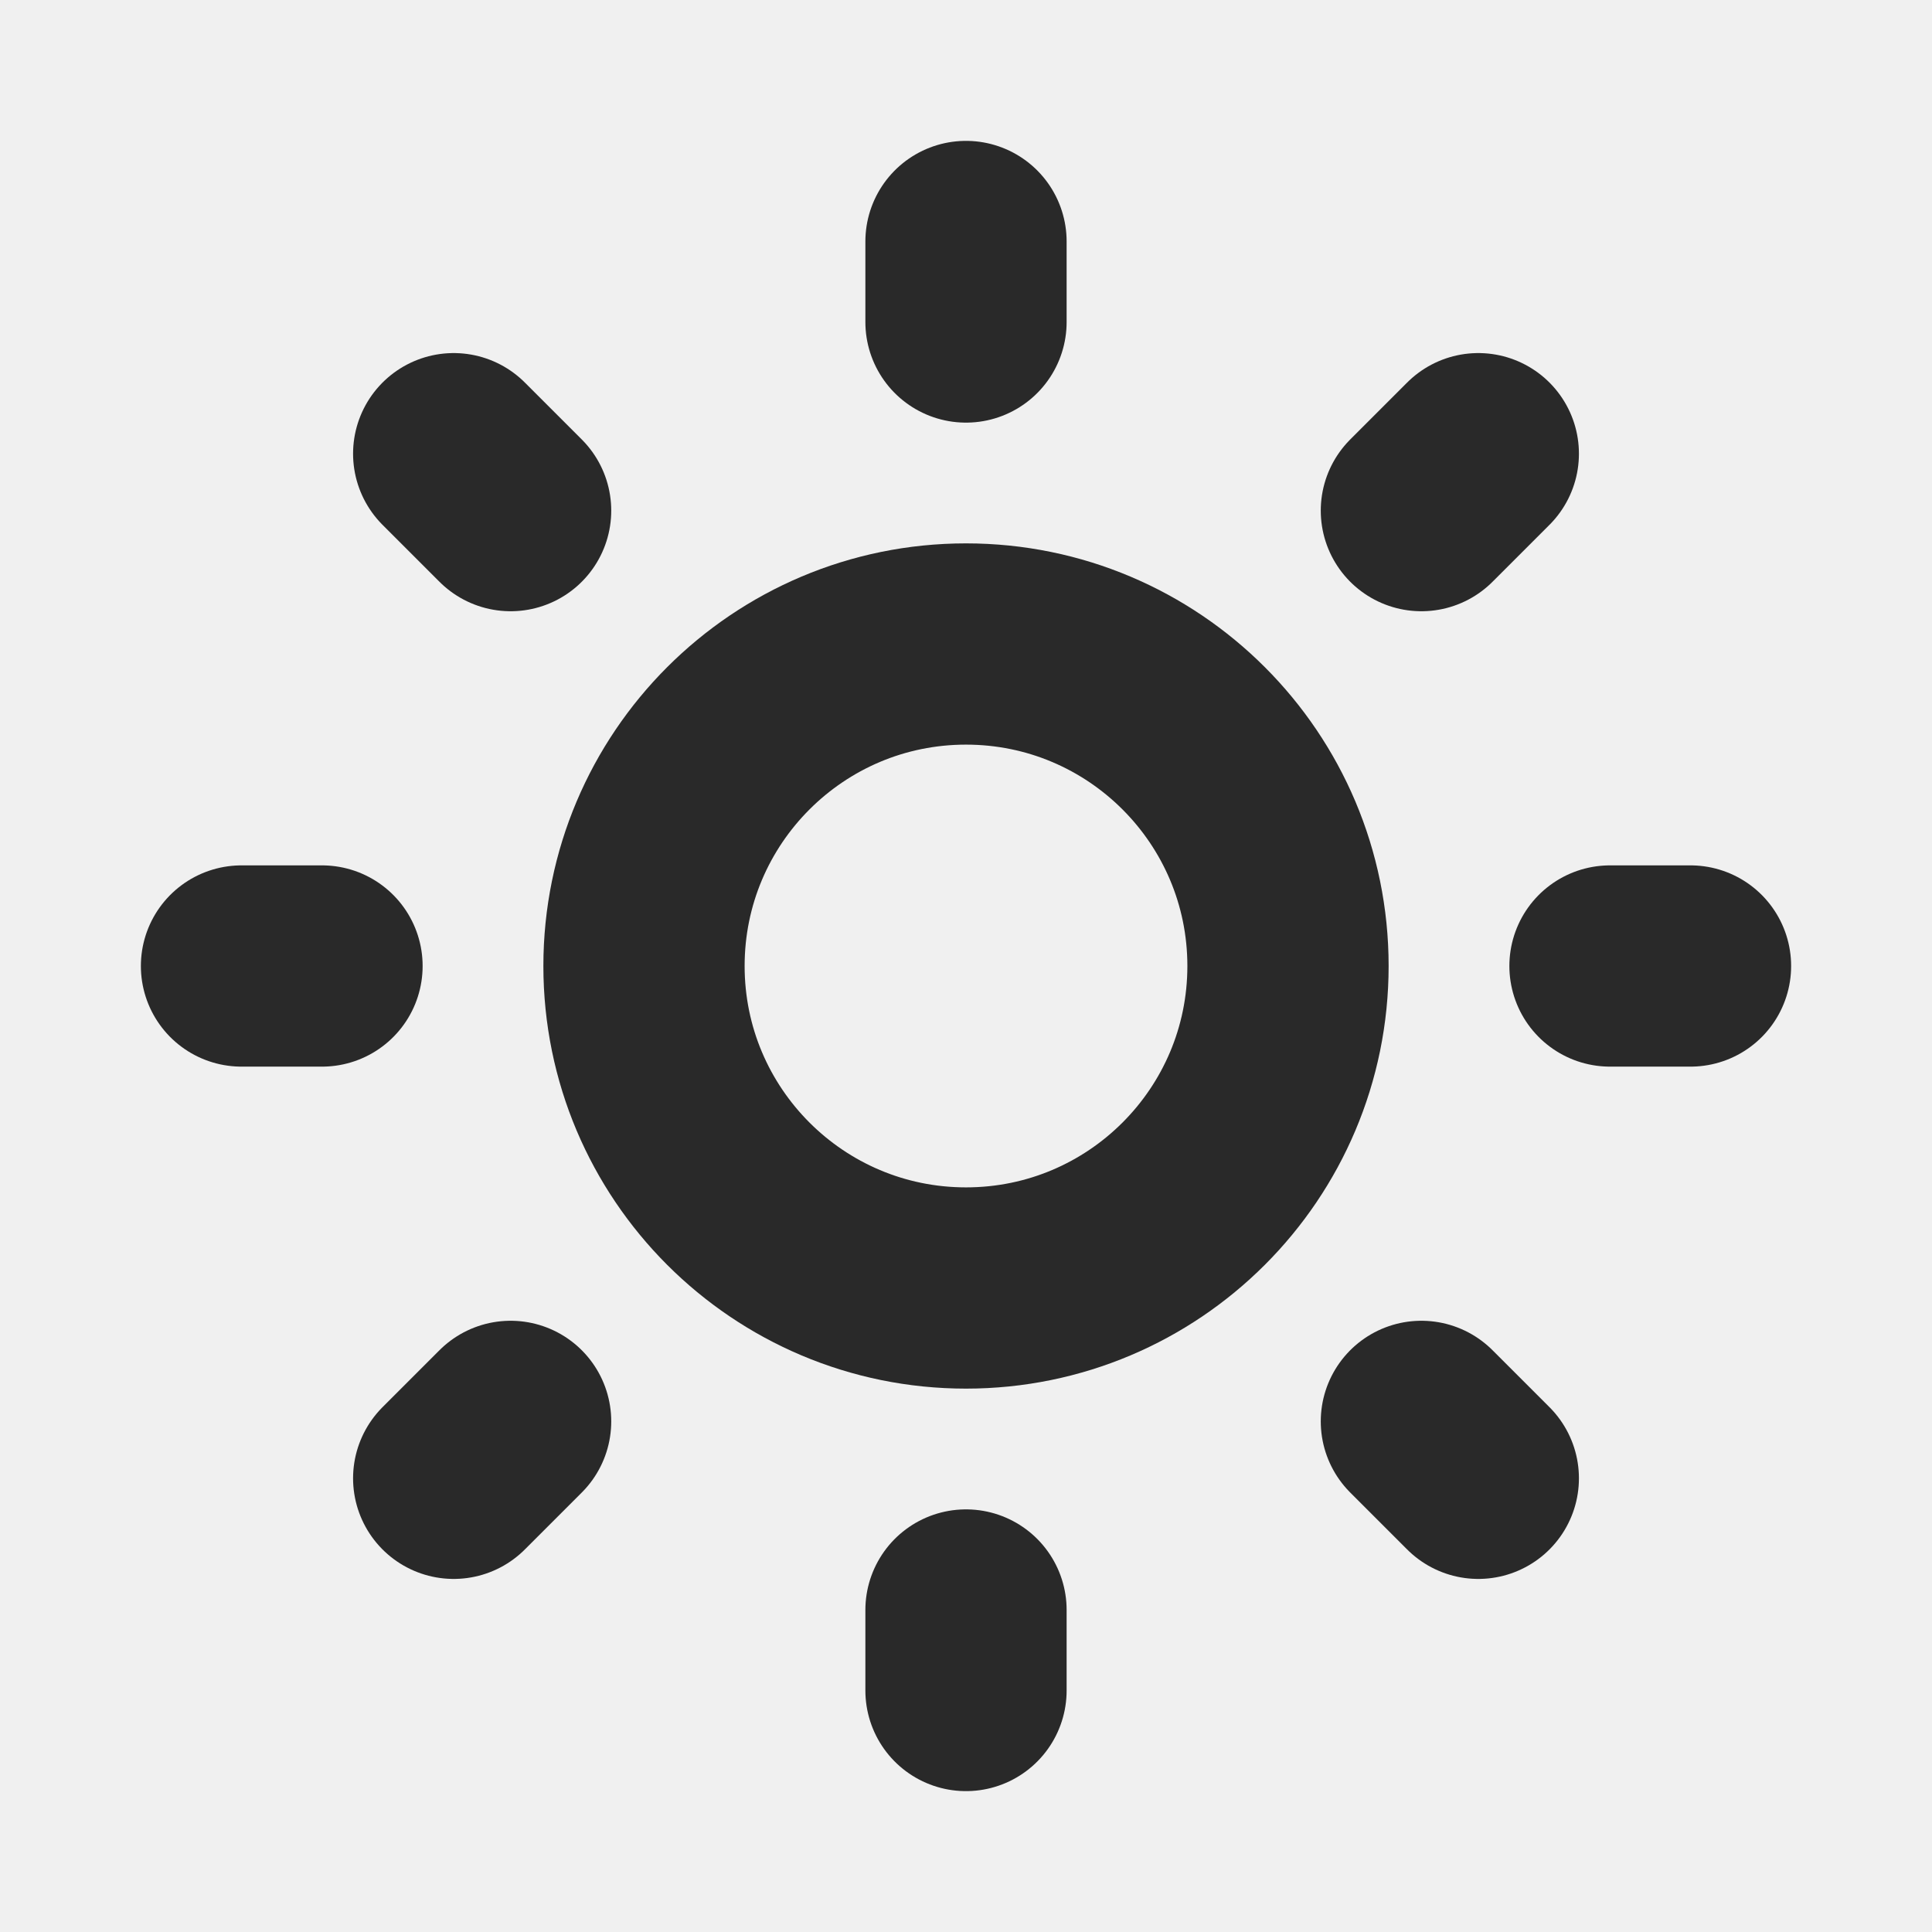
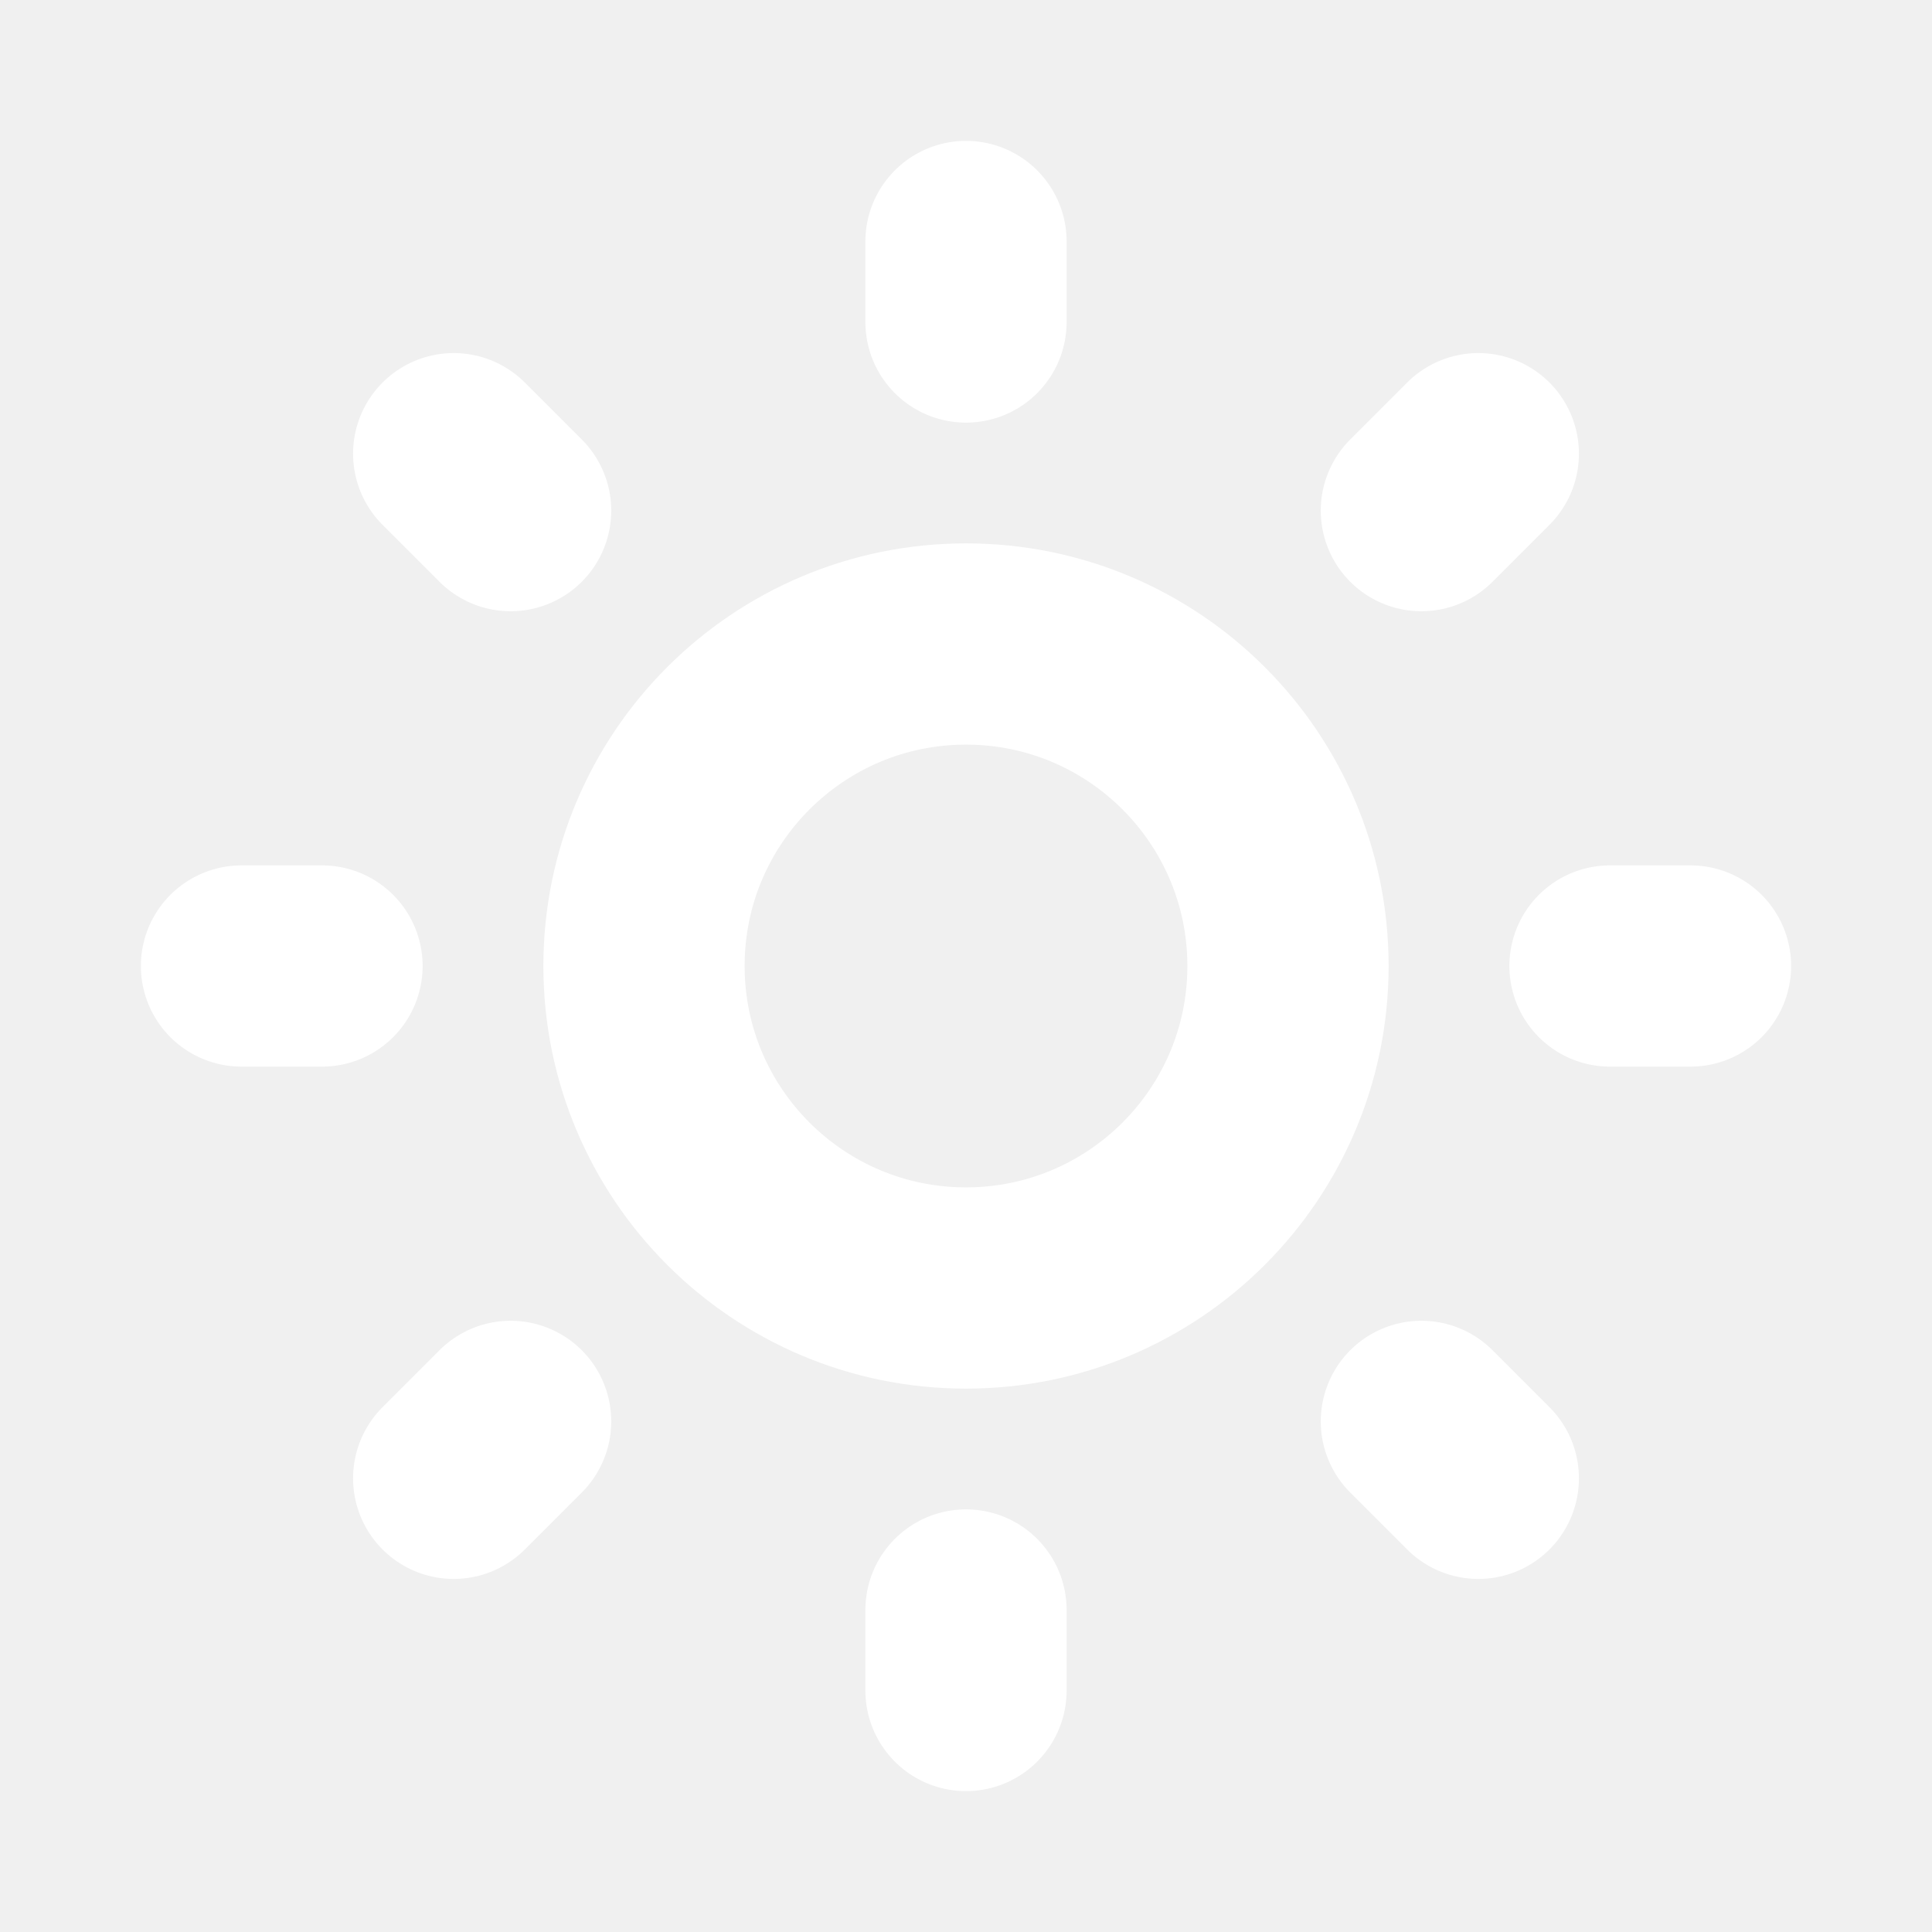
<svg xmlns="http://www.w3.org/2000/svg" width="800px" height="800px" viewBox="0 0 24 24" fill="none">
  <g clip-path="url(#clip0_429_11039)">
-     <circle cx="12" cy="12" r="4" stroke="#292929" stroke-width="2.5" stroke-linejoin="round" />
-     <path d="M20 12H21" stroke="#292929" stroke-width="2.5" stroke-linecap="round" />
-     <path d="M3 12H4" stroke="#292929" stroke-width="2.5" stroke-linecap="round" />
-     <path d="M12 20L12 21" stroke="#292929" stroke-width="2.5" stroke-linecap="round" />
-     <path d="M12 3L12 4" stroke="#292929" stroke-width="2.5" stroke-linecap="round" />
-     <path d="M17.657 17.657L18.364 18.364" stroke="#292929" stroke-width="2.5" stroke-linecap="round" />
-     <path d="M5.636 5.636L6.343 6.343" stroke="#292929" stroke-width="2.5" stroke-linecap="round" />
-     <path d="M6.343 17.657L5.636 18.364" stroke="#292929" stroke-width="2.5" stroke-linecap="round" />
-     <path d="M18.364 5.636L17.657 6.343" stroke="#292929" stroke-width="2.5" stroke-linecap="round" />
+     <circle cx="12" cy="12" r="4" stroke="#ffffff" stroke-width="2.5" stroke-linejoin="round" />
+     <path d="M20 12H21" stroke="#ffffff" stroke-width="2.5" stroke-linecap="round" />
+     <path d="M3 12H4" stroke="#ffffff" stroke-width="2.5" stroke-linecap="round" />
+     <path d="M12 20L12 21" stroke="#ffffff" stroke-width="2.5" stroke-linecap="round" />
+     <path d="M12 3L12 4" stroke="#ffffff" stroke-width="2.5" stroke-linecap="round" />
+     <path d="M17.657 17.657L18.364 18.364" stroke="#ffffff" stroke-width="2.5" stroke-linecap="round" />
+     <path d="M5.636 5.636L6.343 6.343" stroke="#ffffff" stroke-width="2.5" stroke-linecap="round" />
+     <path d="M6.343 17.657L5.636 18.364" stroke="#ffffff" stroke-width="2.5" stroke-linecap="round" />
+     <path d="M18.364 5.636L17.657 6.343" stroke="#ffffff" stroke-width="2.5" stroke-linecap="round" />
  </g>
  <defs>
    <clipPath id="clip0_429_11039">
      <rect width="24" height="24" fill="white" />
    </clipPath>
  </defs>
</svg>
